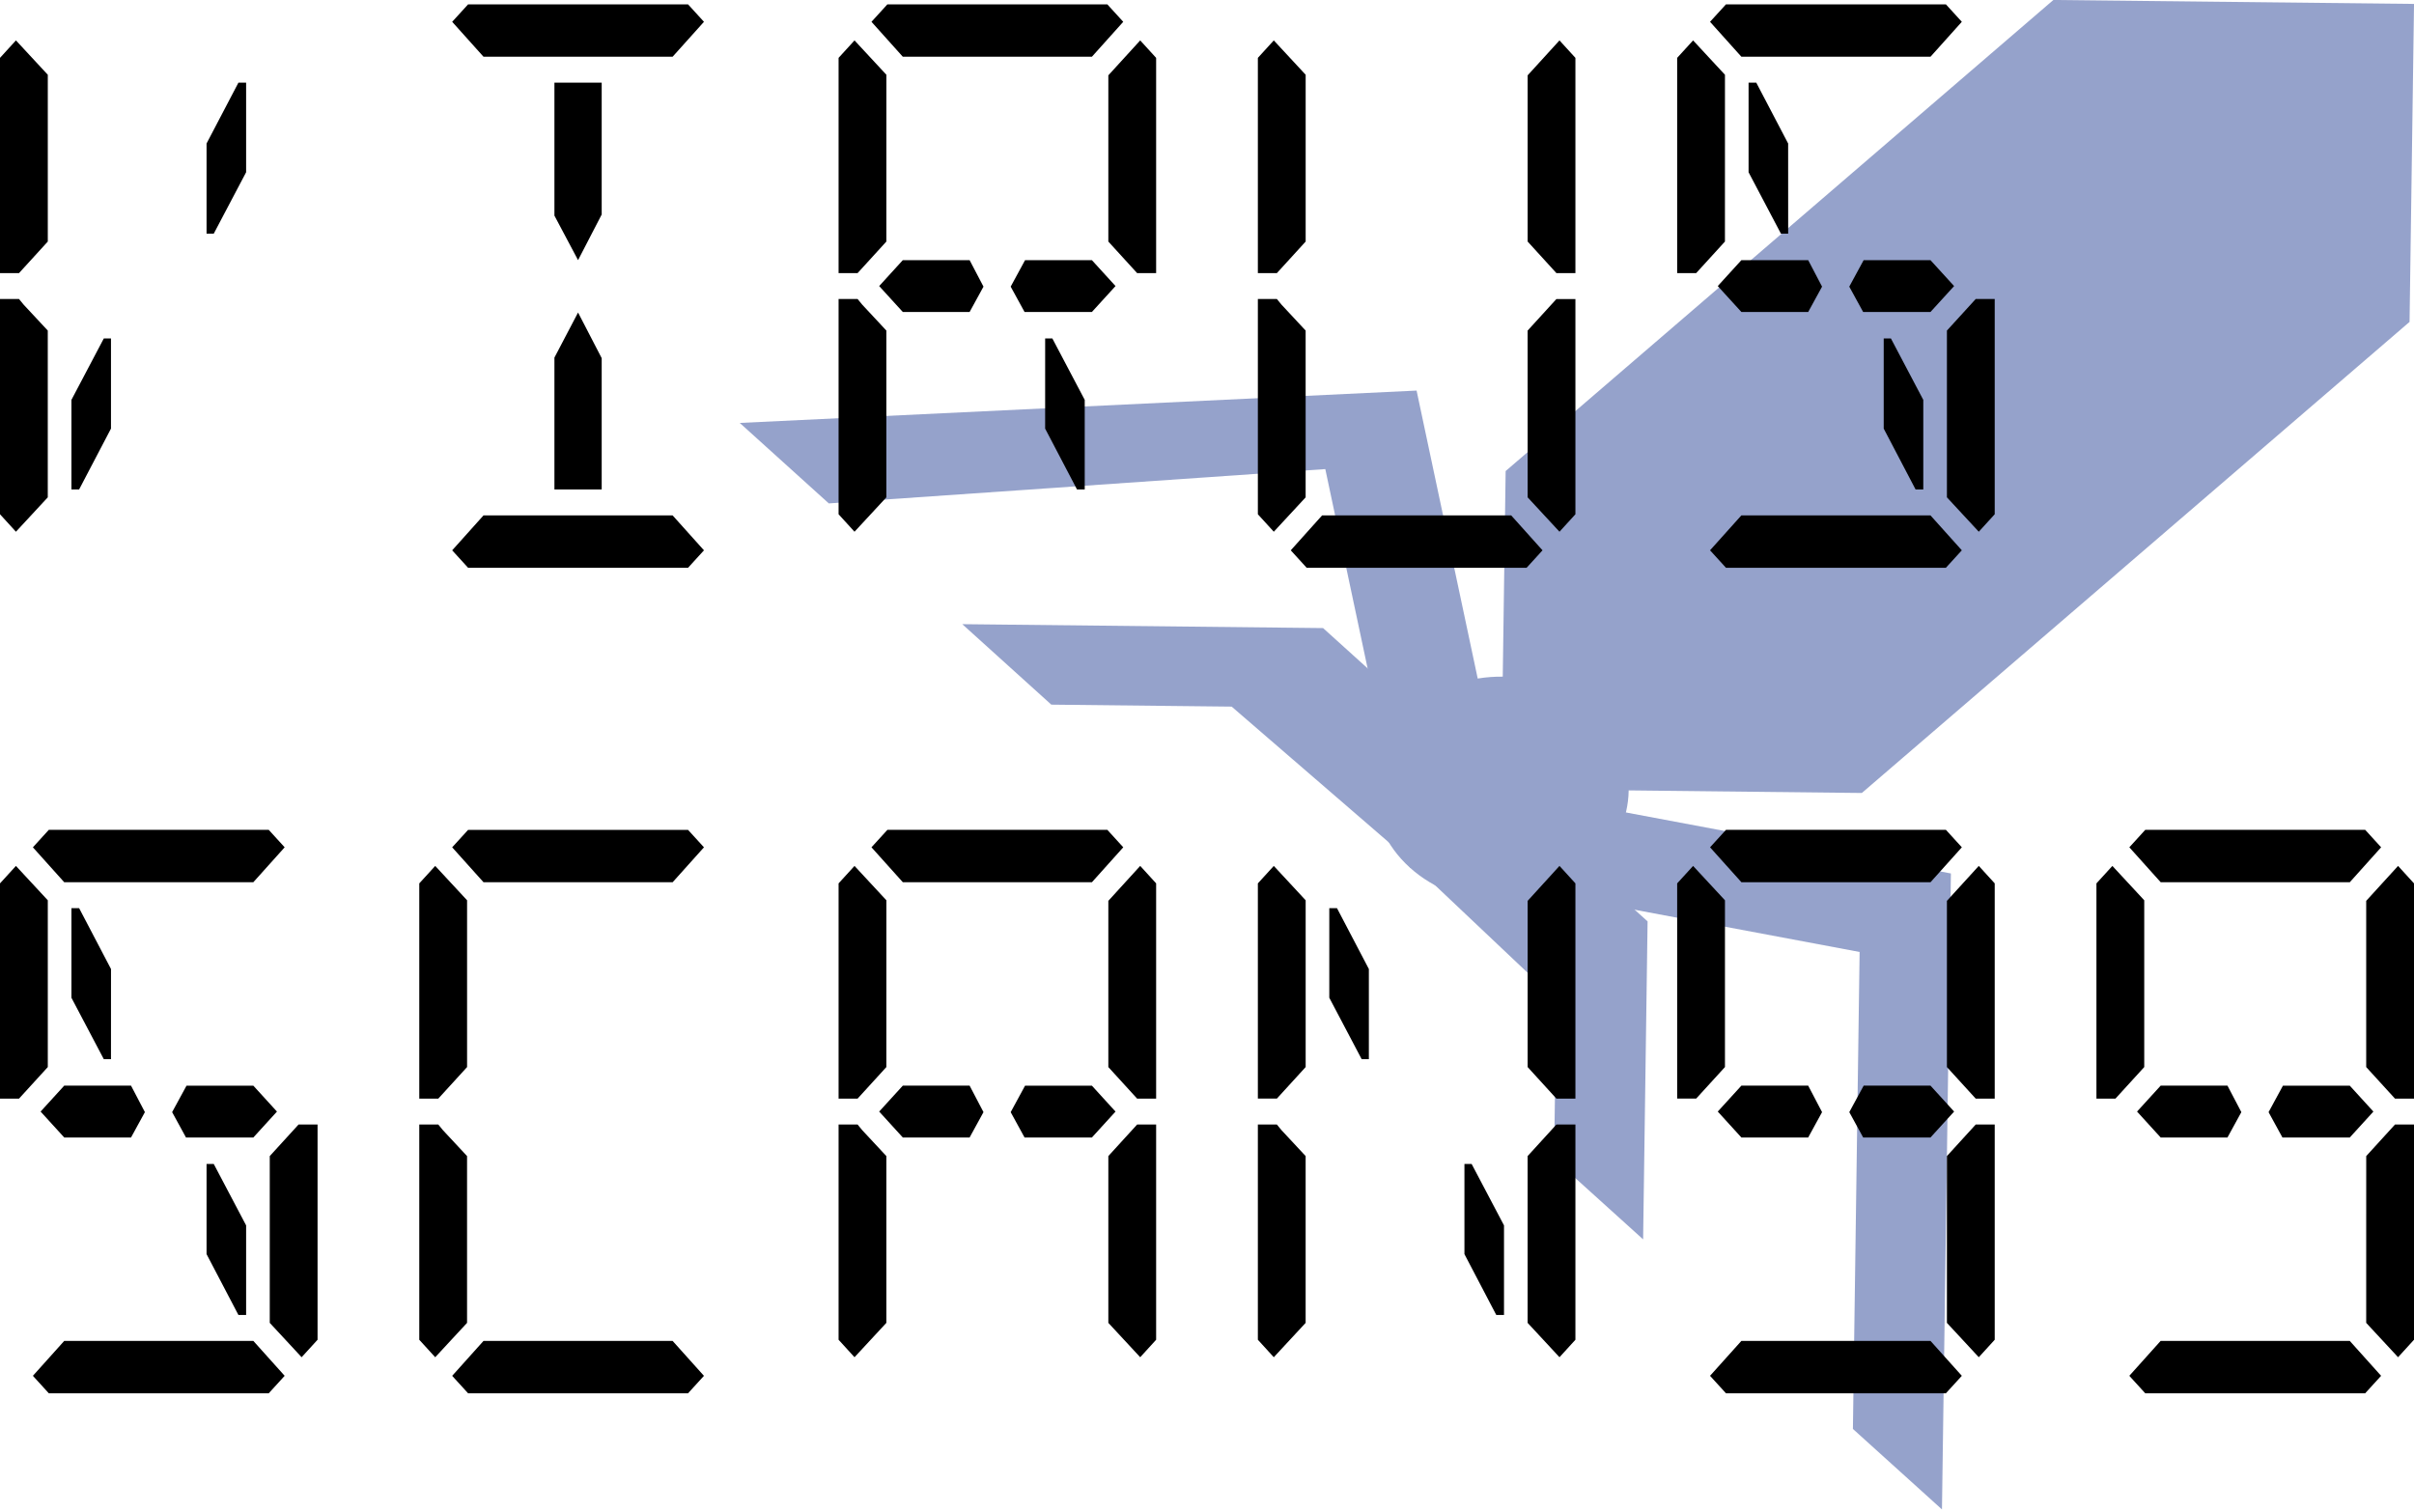
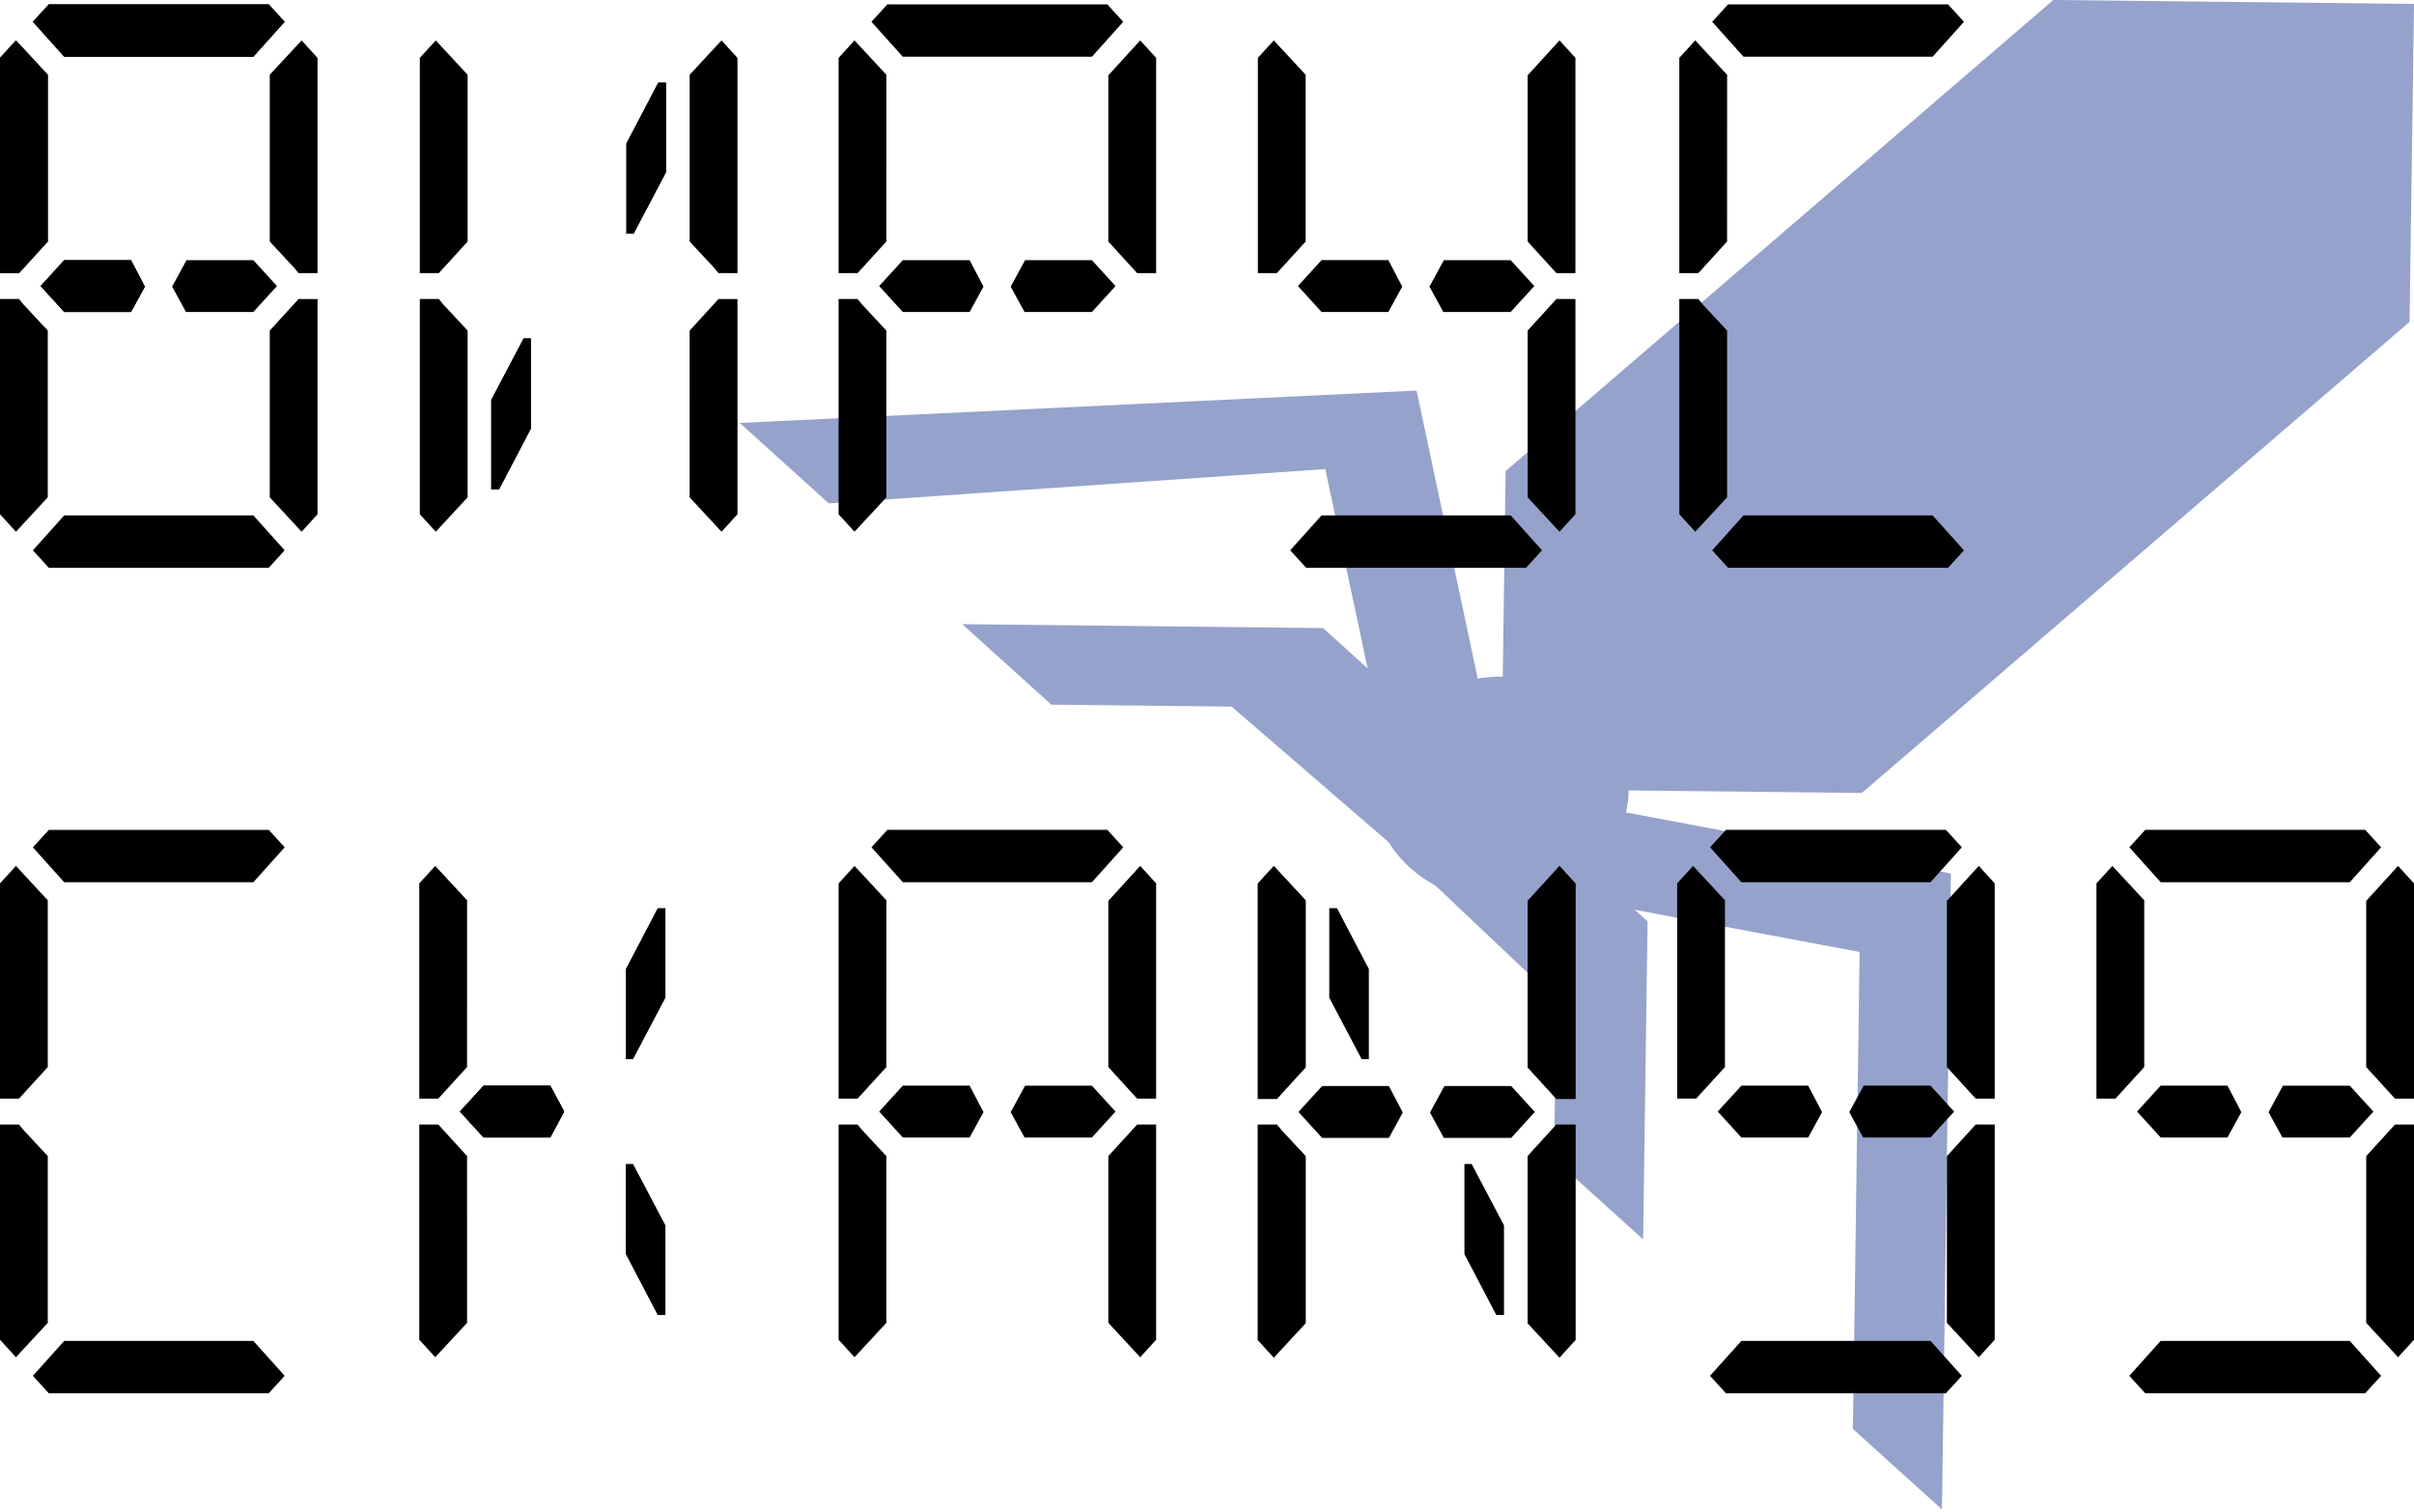
<svg xmlns="http://www.w3.org/2000/svg" width="115" height="72" viewBox="0 0 115 72" fill="none" version="1.1" id="svg4">
  <defs id="defs8">
    <rect x="3" y="2" width="142.92" height="136.915" id="rect1196" />
    <rect x="12.5" y="14.599" width="334.519" height="47.489" id="rect348" />
  </defs>
+   <path d="m 23.034,54.193 -1.126,-1.235 1.126,-1.235 h 2.546 0.636 l 0.661,1.262 -0.661,1.208 h -2.84 z m 6.781,1.262 h 0.343 l 1.542,2.926 v 4.268 H 31.332 L 29.814,59.75 Z M 22.25,50.838 20.88,52.341 H 19.974 V 42.087 l 0.759,-0.832 1.518,1.637 v 0.376 2.121 z" style="font-size:21.333px;line-height:1.25;font-family:'DSEG14 Classic Mini';-inkscape-font-specification:'DSEG14 Classic Mini';white-space:pre;display:inline;fill:#000000;stroke-width:1.202" id="path1" />
+   <path d="m 23.034,51.723 -1.126,1.235 1.126,1.235 h 2.546 0.636 l 0.661,-1.262 -0.661,-1.208 h -2.84 z m 6.781,-1.262 h 0.343 l 1.542,-2.926 v -4.268 h -0.367 l -1.518,2.899 z M 22.25,55.079 20.88,53.575 H 19.974 v 10.254 l 0.759,0.832 1.518,-1.637 v -0.376 -2.121 z" style="font-size:21.333px;line-height:1.25;font-family:'DSEG14 Classic Mini';-inkscape-font-specification:'DSEG14 Classic Mini';white-space:pre;display:inline;fill:#000000;stroke-width:1.202" id="path1-6" />
  <g id="layer1" style="display:inline">
    <g id="g1206" transform="matrix(5.887397,-1.322178,1.499549,5.191016,60.39532,-19.90949)" style="opacity:0.503">
      <path style="fill:#2c4597;fill-opacity:1;stroke:none;stroke-width:1px;stroke-linecap:butt;stroke-linejoin:miter;stroke-opacity:1" d="m 7.784,5.854 -0.732,2.732 -5.196,3 -2.732,-0.732 0.732,-2.732 5.196,-3 2.732,0.732" id="path474" />
      <circle style="fill:#2c4597;fill-opacity:1;stroke:none;stroke-width:1.418;stroke-linejoin:round" id="path1132" cx="8.962" cy="6.186" r="1" transform="rotate(60)" />
      <path style="fill:#2c4597;fill-opacity:1;stroke:none;stroke-width:1px;stroke-linecap:butt;stroke-linejoin:miter;stroke-opacity:1" d="m -0.876,10.854 3.232,1.598 -1.464,5.464 -0.5,-0.866 1.098,-4.098 -3.232,-1.598" id="path1134" />
      <path style="fill:#2c4597;fill-opacity:1;stroke:none;stroke-width:1px;stroke-linecap:butt;stroke-linejoin:miter;stroke-opacity:1" d="m -0.876,10.854 0.232,-3.598 -5.214,-1.031 0.5,0.866 3.848,0.665 -0.232,3.598" id="path1136" />
      <path style="fill:#2c4597;fill-opacity:1;stroke:none;stroke-width:1px;stroke-linecap:butt;stroke-linejoin:miter;stroke-opacity:1" d="M -0.876,10.854 -1.876,9.122 -4.609,8.39 l 0.5,0.866 1.366,0.366 1.084,1.783" id="path1138" />
      <path style="fill:#2c4597;fill-opacity:1;stroke:none;stroke-width:1px;stroke-linecap:butt;stroke-linejoin:miter;stroke-opacity:1" d="m -1.054,10.546 1,1.732 -0.732,2.732 -0.5,-0.866 0.366,-1.366 -1.002,-1.83" id="path1140" />
    </g>
-     <path d="m 5.287,16.125 v 4.295 l -1.518,2.899 H 3.403 V 19.051 L 4.945,16.125 Z M 0.759,25.333 4.741476e-6,24.501 V 14.246 H 0.906 l 0.22,0.268 1.15,1.235 v 5.449 2.121 0.376 z M 11.358,3.938 h 0.367 V 8.206 L 10.183,11.132 H 9.84 V 6.837 Z M 2.277,11.508 0.906,13.011 H 4.741476e-6 V 2.757 L 0.759,1.925 2.277,3.562 v 0.376 2.121 z" style="font-size:21.333px;line-height:1.25;font-family:'DSEG14 Classic Mini';-inkscape-font-specification:'DSEG14 Classic Mini';white-space:pre;fill:#000000;stroke-width:1.202" id="path606" />
-     <path d="m 28.664,22.836 v 0.483 h -2.252 v -5.047 -1.235 l 1.126,-2.148 1.126,2.174 v 1.208 z M 21.541,1.039 22.3,0.207 H 32.777 L 33.536,1.039 32.042,2.703 h -0.049 -3.329 -2.252 -3.329 -0.049 z m 4.871,2.899 h 2.252 v 5.047 1.235 l -1.126,2.174 -1.126,-2.121 V 8.985 Z M 33.536,26.219 32.777,27.051 H 22.3 l -0.759,-0.832 1.493,-1.664 h 0.049 3.329 2.252 3.329 0.049 z" style="font-size:21.333px;line-height:1.25;font-family:'DSEG14 Classic Mini';-inkscape-font-specification:'DSEG14 Classic Mini';white-space:pre;fill:#000000;stroke-width:1.202" id="path608" />
-     <path d="m 43.009,14.864 -1.126,-1.235 1.126,-1.235 h 2.546 0.636 l 0.661,1.262 -0.661,1.208 H 43.351 Z M 41.516,1.039 42.274,0.207 h 10.477 l 0.759,0.832 -1.493,1.664 h -0.049 -3.329 -2.252 -3.329 -0.049 z m 8.274,15.086 h 0.343 l 1.542,2.926 v 4.268 H 51.307 L 49.789,20.42 Z M 40.708,25.333 39.949,24.501 V 14.246 h 0.906 l 0.22,0.268 1.15,1.235 v 5.449 2.121 0.376 z M 54.318,1.925 55.077,2.757 V 13.011 H 54.171 L 52.8,11.508 V 10.756 6.059 3.938 3.589 Z M 42.225,11.508 40.855,13.011 H 39.949 V 2.757 l 0.759,-0.832 1.518,1.637 v 0.376 2.121 z m 9.791,0.886 1.126,1.235 -1.126,1.235 h -0.343 -1.885 -0.979 l -0.661,-1.208 0.685,-1.262 h 0.636 z" style="font-size:21.333px;line-height:1.25;font-family:'DSEG14 Classic Mini';-inkscape-font-specification:'DSEG14 Classic Mini';white-space:pre;fill:#000000;stroke-width:1.202" id="path610" />
-     <path d="M 60.682,25.333 59.923,24.501 V 14.246 h 0.906 l 0.22,0.268 1.15,1.235 v 5.449 2.121 0.376 z m 12.802,0.886 -0.759,0.832 H 62.249 l -0.759,-0.832 1.493,-1.664 h 0.049 3.329 2.252 3.329 0.049 z m -0.71,-10.469 1.371,-1.503 h 0.906 V 24.501 L 74.292,25.333 72.775,23.695 V 23.319 21.199 Z M 74.292,1.925 75.051,2.757 V 13.011 H 74.145 L 72.775,11.508 V 10.756 6.059 3.938 3.589 Z M 62.2,11.508 60.829,13.011 H 59.923 V 2.757 l 0.759,-0.832 1.518,1.637 v 0.376 2.121 z" style="font-size:21.333px;line-height:1.25;font-family:'DSEG14 Classic Mini';-inkscape-font-specification:'DSEG14 Classic Mini';white-space:pre;fill:#000000;stroke-width:1.202" id="path612" />
-     <path d="m 82.958,14.864 -1.126,-1.235 1.126,-1.235 h 2.546 0.636 l 0.661,1.262 -0.661,1.208 H 83.3 Z m 2.228,-3.731 H 84.842 L 83.3,8.206 V 3.938 h 0.367 l 1.518,2.899 z M 81.464,1.039 82.223,0.207 h 10.477 l 0.759,0.832 -1.493,1.664 h -0.049 -3.329 -2.252 -3.329 -0.049 z m 8.274,15.086 h 0.343 L 91.623,19.051 v 4.268 h -0.367 l -1.518,-2.899 z m 3.721,10.093 -0.759,0.832 H 82.223 l -0.759,-0.832 1.493,-1.664 h 0.049 3.329 2.252 3.329 0.049 z M 92.749,15.749 94.12,14.246 h 0.906 V 24.501 L 94.267,25.333 92.749,23.695 V 23.319 21.199 Z M 82.174,11.508 80.804,13.011 H 79.898 V 2.757 l 0.759,-0.832 1.518,1.637 v 0.376 2.121 z m 9.791,0.886 1.126,1.235 -1.126,1.235 h -0.343 -1.885 -0.979 l -0.661,-1.208 0.685,-1.262 h 0.636 z" style="font-size:21.333px;line-height:1.25;font-family:'DSEG14 Classic Mini';-inkscape-font-specification:'DSEG14 Classic Mini';white-space:pre;fill:#000000;stroke-width:1.202" id="path614" />
-     <path d="m 3.06,54.193 -1.126,-1.235 1.126,-1.235 h 2.546 0.636 l 0.661,1.262 -0.661,1.208 H 3.403 Z M 5.287,50.462 H 4.945 L 3.403,47.536 V 43.268 h 0.367 l 1.518,2.899 z M 1.567,40.369 2.325,39.536 H 12.802 l 0.759,0.832 -1.493,1.664 H 12.019 8.69 6.438 3.109 3.06 Z M 9.84,55.455 H 10.183 l 1.542,2.926 v 4.268 H 11.358 L 9.84,59.75 Z M 13.561,65.548 12.802,66.38 H 2.325 L 1.567,65.548 3.06,63.884 h 0.049 3.329 2.252 3.329 0.049 z M 12.851,55.079 14.222,53.576 h 0.906 v 10.254 l -0.759,0.832 -1.518,-1.637 V 62.649 60.528 Z M 2.277,50.838 0.906,52.341 H 4.741476e-6 V 42.087 L 0.759,41.255 2.277,42.892 v 0.376 2.121 z m 9.791,0.886 1.126,1.235 -1.126,1.235 H 11.725 9.84 8.861 L 8.2,52.985 8.886,51.724 h 0.636 z" style="font-size:21.333px;line-height:1.25;font-family:'DSEG14 Classic Mini';-inkscape-font-specification:'DSEG14 Classic Mini';white-space:pre;fill:#000000;stroke-width:1.202" id="path618" />
-     <path d="m 21.541,40.369 0.759,-0.832 h 10.477 l 0.759,0.832 -1.493,1.664 h -0.049 -3.329 -2.252 -3.329 -0.049 z m -0.808,24.294 -0.759,-0.832 V 53.576 h 0.906 l 0.22,0.268 1.15,1.235 v 5.449 2.121 0.376 z m 12.802,0.886 -0.759,0.832 H 22.3 l -0.759,-0.832 1.493,-1.664 h 0.049 3.329 2.252 3.329 0.049 z M 22.251,50.838 20.88,52.341 H 19.974 V 42.087 l 0.759,-0.832 1.518,1.637 v 0.376 2.121 z" style="font-size:21.333px;line-height:1.25;font-family:'DSEG14 Classic Mini';-inkscape-font-specification:'DSEG14 Classic Mini';white-space:pre;fill:#000000;stroke-width:1.202" id="path620" />
+     <path d="m 28.664,22.836 v 0.483 h -2.252 v -5.047 -1.235 l 1.126,-2.148 1.126,2.174 v 1.208 z M 21.541,1.039 22.3,0.207 H 32.777 L 33.536,1.039 32.042,2.703 h -0.049 -3.329 -2.252 -3.329 -0.049 z m 4.871,2.899 h 2.252 v 5.047 1.235 l -1.126,2.174 -1.126,-2.121 V 8.985 Z M 33.536,26.219 32.777,27.051 H 22.3 l -0.759,-0.832 1.493,-1.664 h 0.049 3.329 2.252 3.329 0.049 z" style="font-size:21.333px;line-height:1.25;font-family:'DSEG14 Classic Mini';-inkscape-font-specification:'DSEG14 Classic Mini';white-space:pre;display:none;fill:#000000;stroke-width:1.202" id="path608" />
+     <path d="m 43.009,14.864 -1.126,-1.235 1.126,-1.235 h 2.546 0.636 l 0.661,1.262 -0.661,1.208 H 43.351 Z M 41.516,1.039 42.274,0.207 h 10.477 l 0.759,0.832 -1.493,1.664 h -0.049 -3.329 -2.252 -3.329 -0.049 z M 40.708,25.333 39.949,24.501 V 14.246 h 0.906 l 0.22,0.268 1.15,1.235 v 5.449 2.121 0.376 z M 54.318,1.925 55.077,2.757 V 13.011 H 54.171 L 52.8,11.508 V 10.756 6.059 3.938 3.589 Z M 42.225,11.508 40.855,13.011 H 39.949 V 2.757 l 0.759,-0.832 1.518,1.637 v 0.376 2.121 z m 9.791,0.886 1.126,1.235 -1.126,1.235 h -0.343 -1.885 -0.979 l -0.661,-1.208 0.685,-1.262 h 0.636 z" style="font-size:21.333px;line-height:1.25;font-family:'DSEG14 Classic Mini';-inkscape-font-specification:'DSEG14 Classic Mini';white-space:pre;fill:#000000;stroke-width:1.202" id="path610" />
+     <path d="m 72.775,15.749 1.371,-1.503 h 0.906 V 24.501 L 74.292,25.333 72.775,23.695 V 23.319 21.199 Z M 74.292,1.925 75.051,2.757 V 13.011 H 74.145 L 72.775,11.508 V 10.756 6.059 3.938 3.589 Z M 62.2,11.508 60.829,13.011 H 59.923 V 2.757 l 0.759,-0.832 1.518,1.637 v 0.376 2.121 z" style="font-size:21.333px;line-height:1.25;font-family:'DSEG14 Classic Mini';-inkscape-font-specification:'DSEG14 Classic Mini';white-space:pre;fill:#000000;stroke-width:1.202" id="path612" />
+     <path d="m 62.958,14.863 -1.126,-1.235 1.126,-1.235 h 2.546 0.636 l 0.661,1.262 -0.661,1.208 H 63.301 Z M 73.459,26.218 72.7,27.05 H 62.224 l -0.759,-0.832 1.493,-1.664 h 0.049 3.329 2.252 3.329 0.049 z M 71.966,12.394 l 1.126,1.235 -1.126,1.235 H 71.623 69.739 68.759 L 68.098,13.655 68.784,12.394 h 0.636 z" style="font-size:21.333px;line-height:1.25;font-family:'DSEG14 Classic Mini';-inkscape-font-specification:'DSEG14 Classic Mini';white-space:pre;fill:#000000;stroke-width:1.202" id="path614" />
+     <path d="m 1.567,40.369 0.759,-0.832 h 10.477 l 0.759,0.832 -1.493,1.664 H 12.019 8.69 6.438 3.109 3.06 Z M 0.759,64.662 0,63.83 V 53.576 h 0.906 l 0.22,0.268 1.15,1.235 v 5.449 2.121 0.376 z m 12.802,0.886 -0.759,0.832 H 2.325 L 1.567,65.548 3.06,63.884 h 0.049 3.329 2.252 3.329 0.049 z M 2.276,50.838 0.906,52.341 H 0 V 42.087 L 0.759,41.255 2.276,42.892 v 0.376 2.121 z" style="font-size:21.333px;line-height:1.25;font-family:'DSEG14 Classic Mini';-inkscape-font-specification:'DSEG14 Classic Mini';white-space:pre;fill:#000000;stroke-width:1.202" id="path620" />
+     <path d="M 81.567,1.039 82.325,0.207 h 10.477 l 0.759,0.832 -1.493,1.664 h -0.049 -3.329 -2.252 -3.329 -0.049 z M 80.759,25.333 80,24.501 V 14.246 h 0.906 l 0.22,0.268 1.15,1.235 v 5.449 2.121 0.376 z m 12.802,0.886 -0.759,0.832 h -10.477 l -0.759,-0.832 1.493,-1.664 h 0.049 3.329 2.252 3.329 0.049 z M 82.276,11.508 80.906,13.012 H 80 V 2.757 l 0.759,-0.832 1.518,1.637 v 0.376 2.121 z" style="font-size:21.333px;line-height:1.25;font-family:'DSEG14 Classic Mini';-inkscape-font-specification:'DSEG14 Classic Mini';white-space:pre;display:inline;fill:#000000;stroke-width:1.202" id="path620-6" />
    <path d="m 43.009,54.193 -1.126,-1.235 1.126,-1.235 h 2.546 0.636 l 0.661,1.262 -0.661,1.208 h -2.84 z m -1.493,-13.825 0.759,-0.832 h 10.477 l 0.759,0.832 -1.493,1.664 h -0.049 -3.329 -2.252 -3.329 -0.049 z M 40.708,64.662 39.949,63.83 V 53.576 h 0.906 l 0.22,0.268 1.15,1.235 v 5.449 2.121 0.376 z m 12.092,-9.583 1.371,-1.503 h 0.906 v 10.254 l -0.759,0.832 -1.518,-1.637 v -0.376 -2.121 z m 1.518,-13.825 0.759,0.832 V 52.341 H 54.171 L 52.8,50.838 V 50.086 45.388 43.268 42.919 Z M 42.225,50.838 40.855,52.341 H 39.949 V 42.087 l 0.759,-0.832 1.518,1.637 v 0.376 2.121 z m 9.791,0.886 1.126,1.235 -1.126,1.235 h -0.343 -1.885 -0.979 l -0.661,-1.208 0.685,-1.262 h 0.636 z" style="font-size:21.333px;line-height:1.25;font-family:'DSEG14 Classic Mini';-inkscape-font-specification:'DSEG14 Classic Mini';white-space:pre;fill:#000000;stroke-width:1.202" id="path622" />
+     <path d="m 62.983,54.212 -1.126,-1.235 1.126,-1.235 h 2.546 0.636 l 0.661,1.262 -0.661,1.208 H 63.326 Z M 60.682,64.681 59.923,63.849 V 53.594 h 0.906 l 0.22,0.268 1.15,1.235 v 5.449 2.121 0.376 z m 12.092,-9.583 1.371,-1.503 h 0.906 v 10.254 l -0.759,0.832 -1.518,-1.637 v -0.376 -2.121 z m 1.518,-13.825 0.759,0.832 v 10.254 h -0.906 l -1.371,-1.503 v -0.752 -4.698 -2.121 -0.349 z m -12.092,9.583 -1.371,1.503 H 59.923 V 42.105 l 0.759,-0.832 1.518,1.637 v 0.376 2.121 z m 9.791,0.886 1.126,1.235 -1.126,1.235 h -0.343 -1.885 -0.979 l -0.661,-1.208 0.685,-1.262 h 0.636 z" style="font-size:21.333px;line-height:1.25;font-family:'DSEG14 Classic Mini';-inkscape-font-specification:'DSEG14 Classic Mini';white-space:pre;display:inline;fill:#000000;stroke-width:1.202" id="path622-6" />
    <path d="M 65.211,50.462 H 64.868 L 63.326,47.536 V 43.268 h 0.367 l 1.518,2.899 z m 4.553,4.993 h 0.343 l 1.542,2.926 v 4.268 H 71.281 L 69.764,59.75 Z M 60.682,64.662 59.923,63.83 V 53.576 h 0.906 l 0.22,0.268 1.15,1.235 v 5.449 2.121 0.376 z m 12.092,-9.583 1.371,-1.503 h 0.906 v 10.254 l -0.759,0.832 -1.518,-1.637 v -0.376 -2.121 z m 1.518,-13.825 0.759,0.832 V 52.341 H 74.145 L 72.775,50.838 V 50.086 45.388 43.268 42.919 Z m -12.092,9.583 -1.371,1.503 H 59.923 V 42.087 l 0.759,-0.832 1.518,1.637 v 0.376 2.121 z" style="font-size:21.333px;line-height:1.25;font-family:'DSEG14 Classic Mini';-inkscape-font-specification:'DSEG14 Classic Mini';white-space:pre;fill:#000000;stroke-width:1.202" id="path624" />
    <path d="m 82.958,54.193 -1.126,-1.235 1.126,-1.235 h 2.546 0.636 l 0.661,1.262 -0.661,1.208 H 83.3 Z m -1.493,-13.825 0.759,-0.832 h 10.477 l 0.759,0.832 -1.493,1.664 h -0.049 -3.329 -2.252 -3.329 -0.049 z m 11.994,25.18 -0.759,0.832 H 82.223 L 81.464,65.548 82.958,63.884 h 0.049 3.329 2.252 3.329 0.049 z M 92.749,55.079 94.12,53.576 h 0.906 v 10.254 l -0.759,0.832 -1.518,-1.637 v -0.376 -2.121 z m 1.518,-13.825 0.759,0.832 V 52.341 H 94.12 L 92.749,50.838 V 50.086 45.388 43.268 42.919 Z m -12.092,9.583 -1.371,1.503 H 79.898 V 42.087 l 0.759,-0.832 1.518,1.637 v 0.376 2.121 z m 9.791,0.886 1.126,1.235 -1.126,1.235 h -0.343 -1.885 -0.979 l -0.661,-1.208 0.685,-1.262 h 0.636 z" style="font-size:21.333px;line-height:1.25;font-family:'DSEG14 Classic Mini';-inkscape-font-specification:'DSEG14 Classic Mini';white-space:pre;fill:#000000;stroke-width:1.202" id="path626" />
    <path d="m 102.932,54.193 -1.126,-1.235 1.126,-1.235 h 2.546 0.636 l 0.661,1.262 -0.661,1.208 h -2.84 z m -1.493,-13.825 0.759,-0.832 h 10.477 l 0.759,0.832 -1.493,1.664 h -0.049 -3.329 -2.252 -3.329 -0.049 z m 11.994,25.18 -0.759,0.832 h -10.477 l -0.759,-0.832 1.493,-1.664 h 0.049 3.329 2.252 3.329 0.049 z M 112.724,55.079 114.094,53.576 H 115 v 10.254 l -0.759,0.832 -1.518,-1.637 V 62.649 60.528 Z M 114.241,41.255 115,42.087 v 10.254 h -0.906 l -1.371,-1.503 V 50.086 45.388 43.268 42.919 Z m -12.092,9.583 -1.371,1.503 H 99.872 V 42.087 l 0.759,-0.832 1.518,1.637 v 0.376 2.121 z m 9.791,0.886 1.126,1.235 -1.126,1.235 h -0.343 -1.885 -0.979 l -0.661,-1.208 0.685,-1.262 h 0.636 z" style="font-size:21.333px;line-height:1.25;font-family:'DSEG14 Classic Mini';-inkscape-font-specification:'DSEG14 Classic Mini';white-space:pre;fill:#000000;stroke-width:1.202" id="path628" />
  </g>
+   <g id="g1">
+     <path d="M 3.06,14.864 1.934,13.629 3.06,12.394 H 5.606 6.242 L 6.903,13.656 6.242,14.864 H 3.403 Z M 1.567,1.039 2.325,0.207 H 12.802 L 13.561,1.039 12.068,2.703 H 12.019 8.69 6.438 3.109 3.06 Z m 11.994,25.18 -0.759,0.832 H 2.325 L 1.567,26.219 3.06,24.554 h 0.049 3.329 2.252 3.329 0.049 z M 2.276,11.508 0.906,13.012 H 0 V 2.757 L 0.759,1.925 2.276,3.562 v 0.376 2.121 z" style="font-size:21.333px;line-height:1.25;font-family:'DSEG14 Classic Mini';-inkscape-font-specification:'DSEG14 Classic Mini';white-space:pre;display:inline;fill:#000000;stroke-width:1.202" id="path1-1" />
+     <path d="M 3.06,14.864 1.934,13.629 3.06,12.394 h 2.546 0.636 l 0.661,1.262 -0.661,1.208 H 3.403 Z M 1.567,1.039 2.325,0.207 h 10.477 l 0.759,0.832 -1.493,1.664 H 12.019 8.69 6.438 3.109 3.06 Z M 0.759,25.333 0,24.501 V 14.246 h 0.906 l 0.22,0.268 1.15,1.235 v 5.449 2.121 0.376 z m 12.092,-9.583 1.371,-1.503 h 0.906 V 24.501 L 14.368,25.333 12.851,23.695 V 23.32 21.199 Z M 2.277,11.508 0.906,13.011 H 0 V 2.757 L 0.759,1.925 2.277,3.562 v 0.376 2.121 z m 9.791,0.886 1.126,1.235 -1.126,1.235 H 11.725 9.84 8.861 l -0.661,-1.208 0.685,-1.262 h 0.636 z" style="font-size:21.333px;line-height:1.25;font-family:'DSEG14 Classic Mini';-inkscape-font-specification:'DSEG14 Classic Mini';white-space:pre;display:inline;fill:#000000;stroke-width:1.202" id="path622-5" />
+     <path d="M 29.843,11.132 V 6.837 l 1.518,-2.899 h 0.367 v 4.268 l -1.542,2.926 z M 34.372,1.925 35.131,2.757 v 10.254 h -0.906 l -0.22,-0.268 -1.15,-1.235 V 6.059 3.938 3.562 Z M 23.773,23.32 H 23.405 v -4.268 l 1.542,-2.926 h 0.343 v 4.295 z m 9.082,-7.57 1.371,-1.503 h 0.906 V 24.501 L 34.372,25.333 32.854,23.695 V 23.32 21.199 Z M 14.368,1.925 15.127,2.757 V 13.011 H 14.222 L 14.001,12.743 12.851,11.508 V 6.059 3.938 3.562 Z" style="font-size:21.333px;line-height:1.25;font-family:'DSEG14 Classic Mini';-inkscape-font-specification:'DSEG14 Classic Mini';white-space:pre;display:inline;fill:#000000;stroke-width:1.202" id="path606-5" />
+     <path d="m 25.287,16.125 v 4.295 l -1.518,2.899 h -0.367 v -4.268 l 1.542,-2.926 z M 20.759,25.333 20,24.501 V 14.246 h 0.906 l 0.22,0.268 1.15,1.235 v 5.449 2.121 0.376 z M 31.358,3.938 h 0.367 V 8.206 L 30.183,11.132 H 29.84 V 6.837 Z M 22.276,11.508 20.906,13.012 H 20 V 2.757 L 20.759,1.925 22.276,3.562 v 0.376 2.121 z" style="font-size:21.333px;line-height:1.25;font-family:'DSEG14 Classic Mini';-inkscape-font-specification:'DSEG14 Classic Mini';white-space:pre;display:inline;fill:#000000;stroke-width:1.202" id="path606" />
+   </g>
  <g id="layer2" />
</svg>
